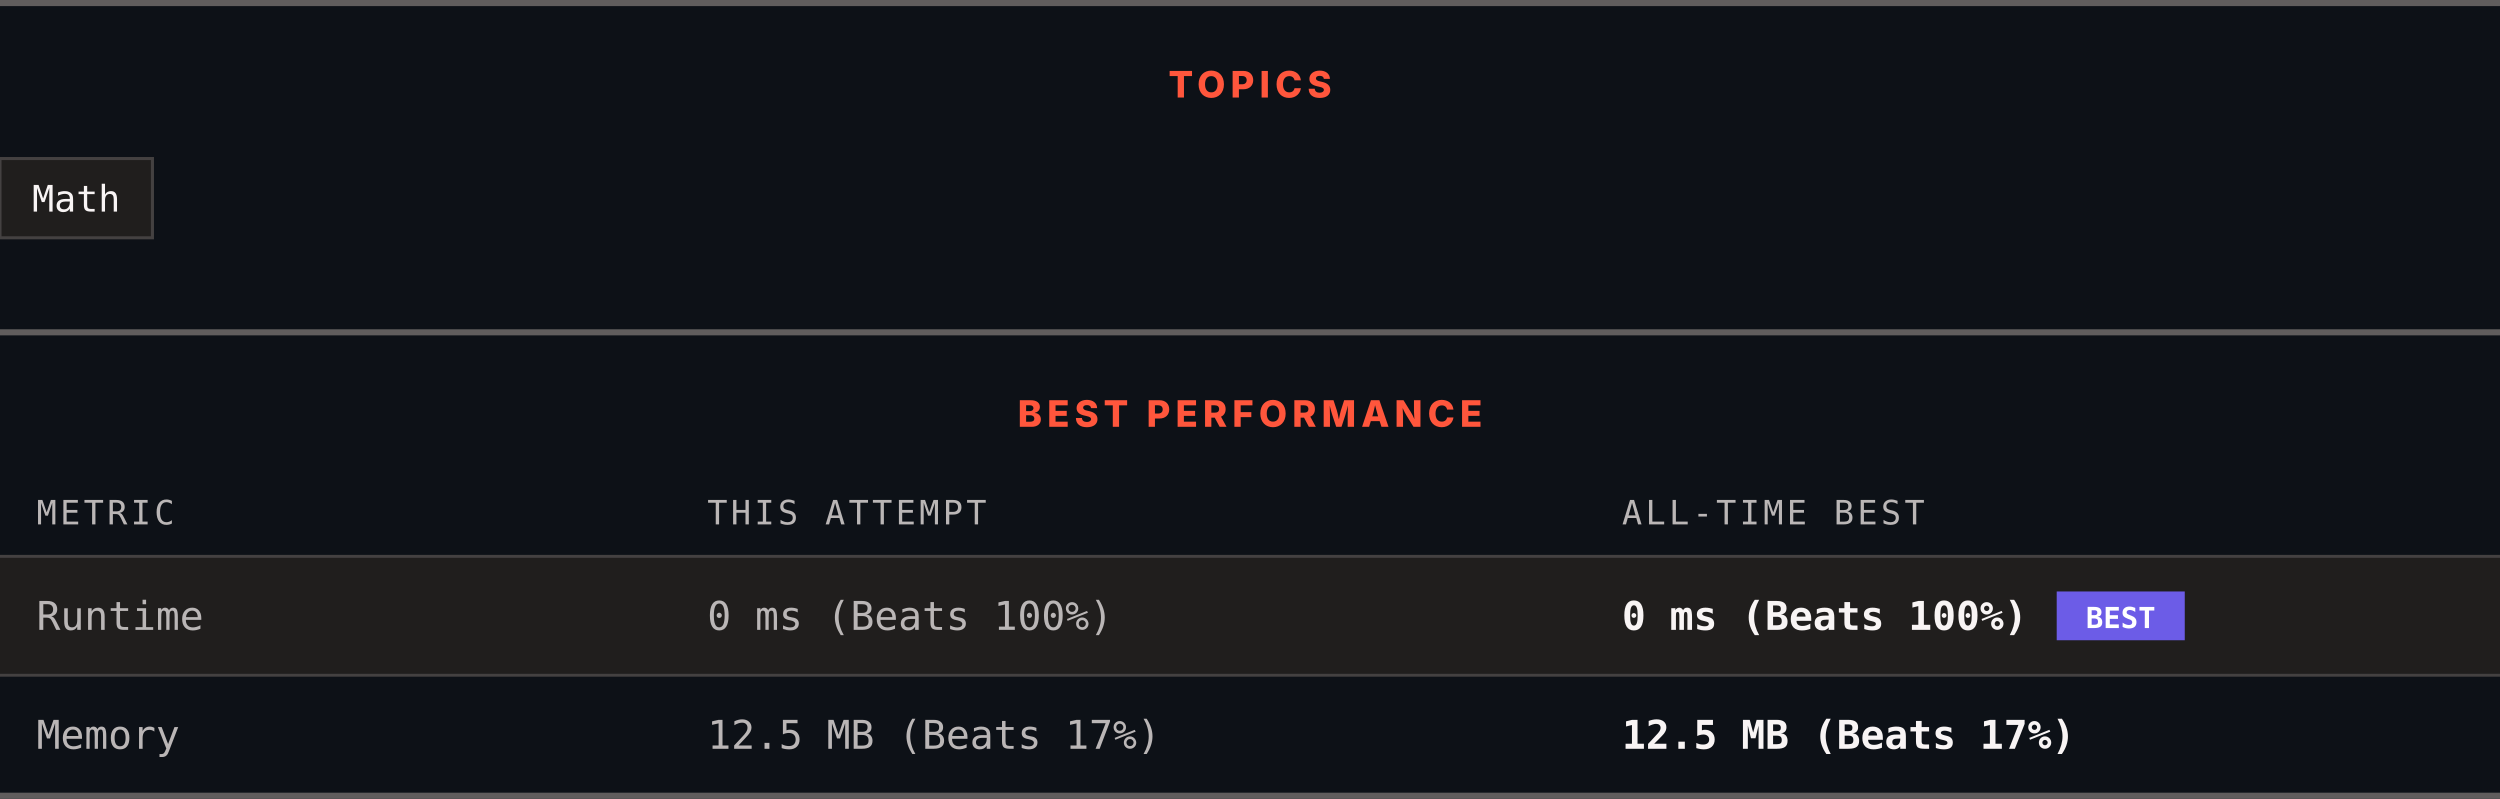
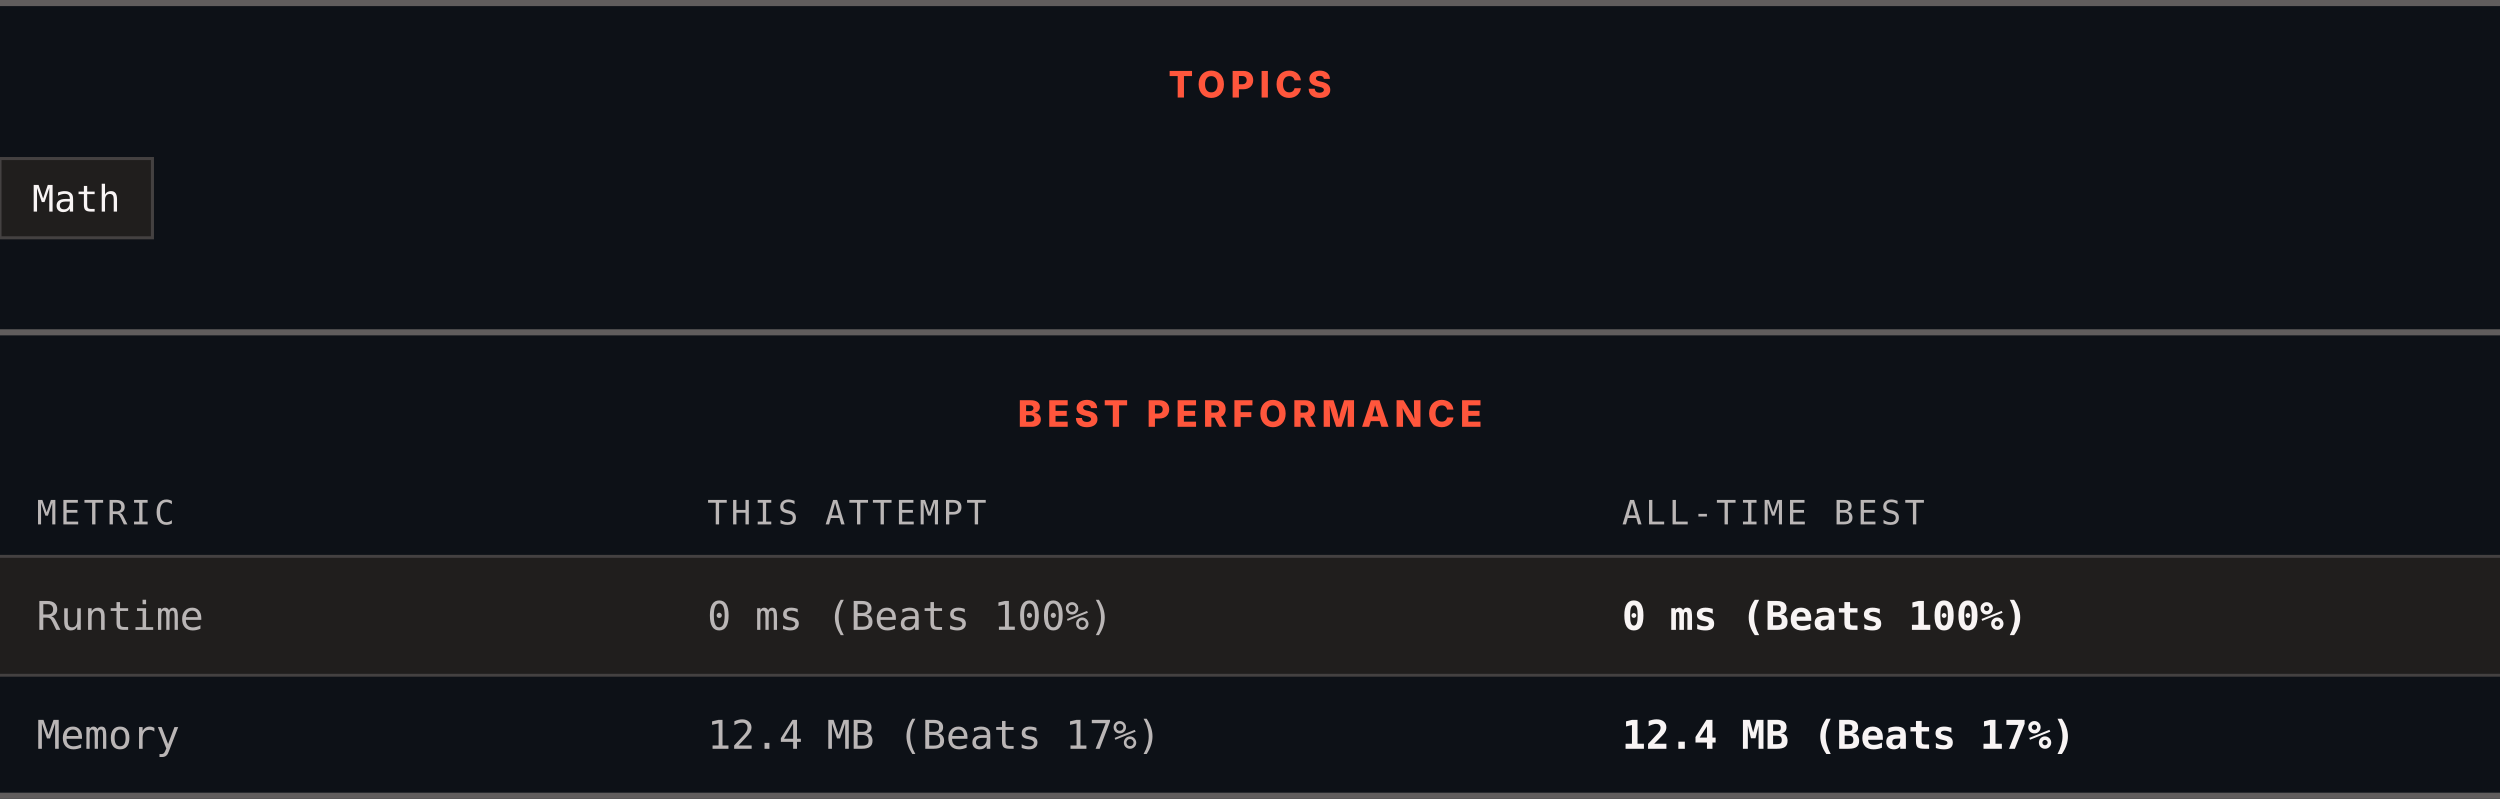
<svg xmlns="http://www.w3.org/2000/svg" width="820" height="262" viewBox="0 0 820 262" role="img" aria-label="Topics and best performance">
  <rect width="820" height="262" fill="#0d1117" />
  <rect x="0" y="0" width="820" height="2" fill="#605d5d" />
  <text x="410" y="32" text-anchor="middle" font-family="Archivo, system-ui, -apple-system, Segoe UI, sans-serif" font-size="12" font-weight="800" letter-spacing="1.68" fill="#ff563c">TOPICS</text>
  <rect x="0" y="52" width="50" height="26" fill="#201e1d" stroke="#444141" />
  <text x="25" y="69.4" text-anchor="middle" font-family="ui-monospace, SFMono-Regular, Menlo, Consolas, monospace" font-size="12" fill="#f8f4f4">Math</text>
  <rect x="0" y="108" width="820" height="2" fill="#605d5d" />
  <text x="410" y="140" text-anchor="middle" font-family="Archivo, system-ui, -apple-system, Segoe UI, sans-serif" font-size="12" font-weight="800" letter-spacing="1.68" fill="#ff563c">BEST PERFORMANCE</text>
  <text x="12" y="172" font-family="ui-monospace, SFMono-Regular, Menlo, Consolas, monospace" font-size="11" letter-spacing="1.1" fill="#bab6b6">METRIC</text>
  <text x="232" y="172" font-family="ui-monospace, SFMono-Regular, Menlo, Consolas, monospace" font-size="11" letter-spacing="1.1" fill="#bab6b6">THIS ATTEMPT</text>
  <text x="532" y="172" font-family="ui-monospace, SFMono-Regular, Menlo, Consolas, monospace" font-size="11" letter-spacing="1.1" fill="#bab6b6">ALL-TIME BEST</text>
  <rect x="0" y="182" width="820" height="1" fill="#444141" />
  <rect x="0" y="183" width="820" height="38" fill="#201e1d" />
  <text x="12" y="206.6" font-family="ui-monospace, SFMono-Regular, Menlo, Consolas, monospace" font-size="13" fill="#bab6b6">Runtime</text>
  <text x="232" y="206.6" font-family="ui-monospace, SFMono-Regular, Menlo, Consolas, monospace" font-size="13" fill="#bab6b6">0 ms (Beats 100%)</text>
  <text x="532" y="206.6" font-family="ui-monospace, SFMono-Regular, Menlo, Consolas, monospace" font-size="13" font-weight="700" fill="#f8f4f4">0 ms (Beats 100%)</text>
-   <rect x="674.6" y="194" width="42" height="16" fill="#6c5ce7" />
-   <text x="695.6" y="206" text-anchor="middle" font-family="ui-monospace, SFMono-Regular, Menlo, Consolas, monospace" font-size="9.5" font-weight="700" fill="#ffffff">BEST</text>
  <rect x="0" y="221" width="820" height="1" fill="#444141" />
  <rect x="0" y="222" width="820" height="38" fill="#0d1117" />
  <text x="12" y="245.6" font-family="ui-monospace, SFMono-Regular, Menlo, Consolas, monospace" font-size="13" fill="#bab6b6">Memory</text>
-   <text x="232" y="245.6" font-family="ui-monospace, SFMono-Regular, Menlo, Consolas, monospace" font-size="13" fill="#bab6b6">12.5 MB (Beats 17%)</text>
-   <text x="532" y="245.6" font-family="ui-monospace, SFMono-Regular, Menlo, Consolas, monospace" font-size="13" font-weight="700" fill="#f8f4f4">12.5 MB (Beats 17%)</text>
+   <text x="232" y="245.6" font-family="ui-monospace, SFMono-Regular, Menlo, Consolas, monospace" font-size="13" fill="#bab6b6">12.4 MB (Beats 17%)</text>
+   <text x="532" y="245.6" font-family="ui-monospace, SFMono-Regular, Menlo, Consolas, monospace" font-size="13" font-weight="700" fill="#f8f4f4">12.4 MB (Beats 17%)</text>
  <rect x="0" y="260" width="820" height="2" fill="#605d5d" />
</svg>
